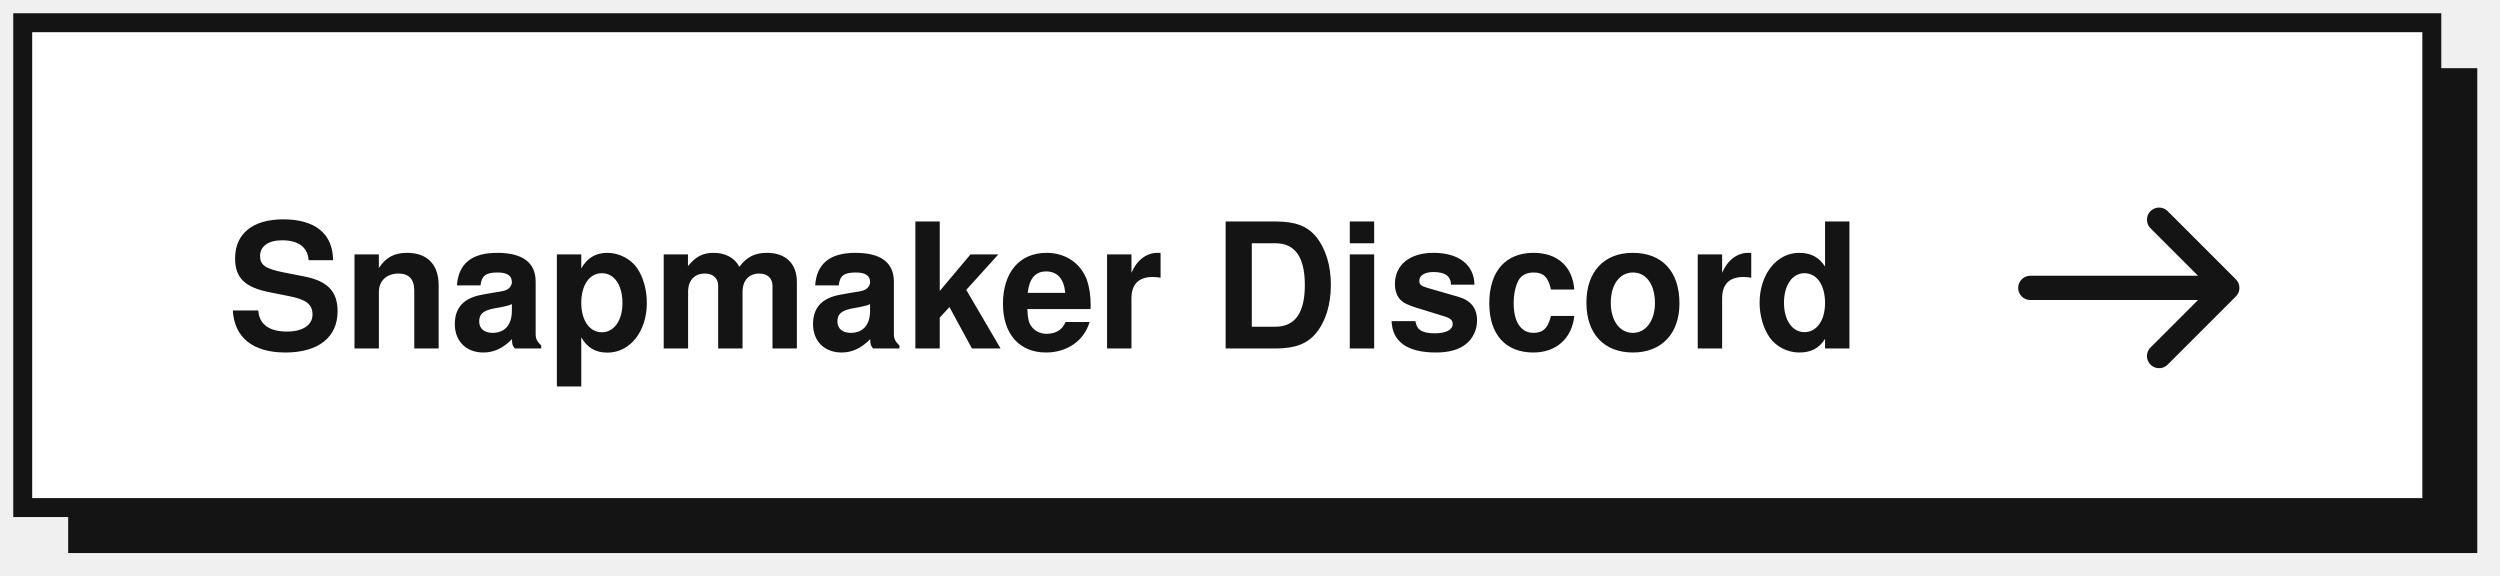
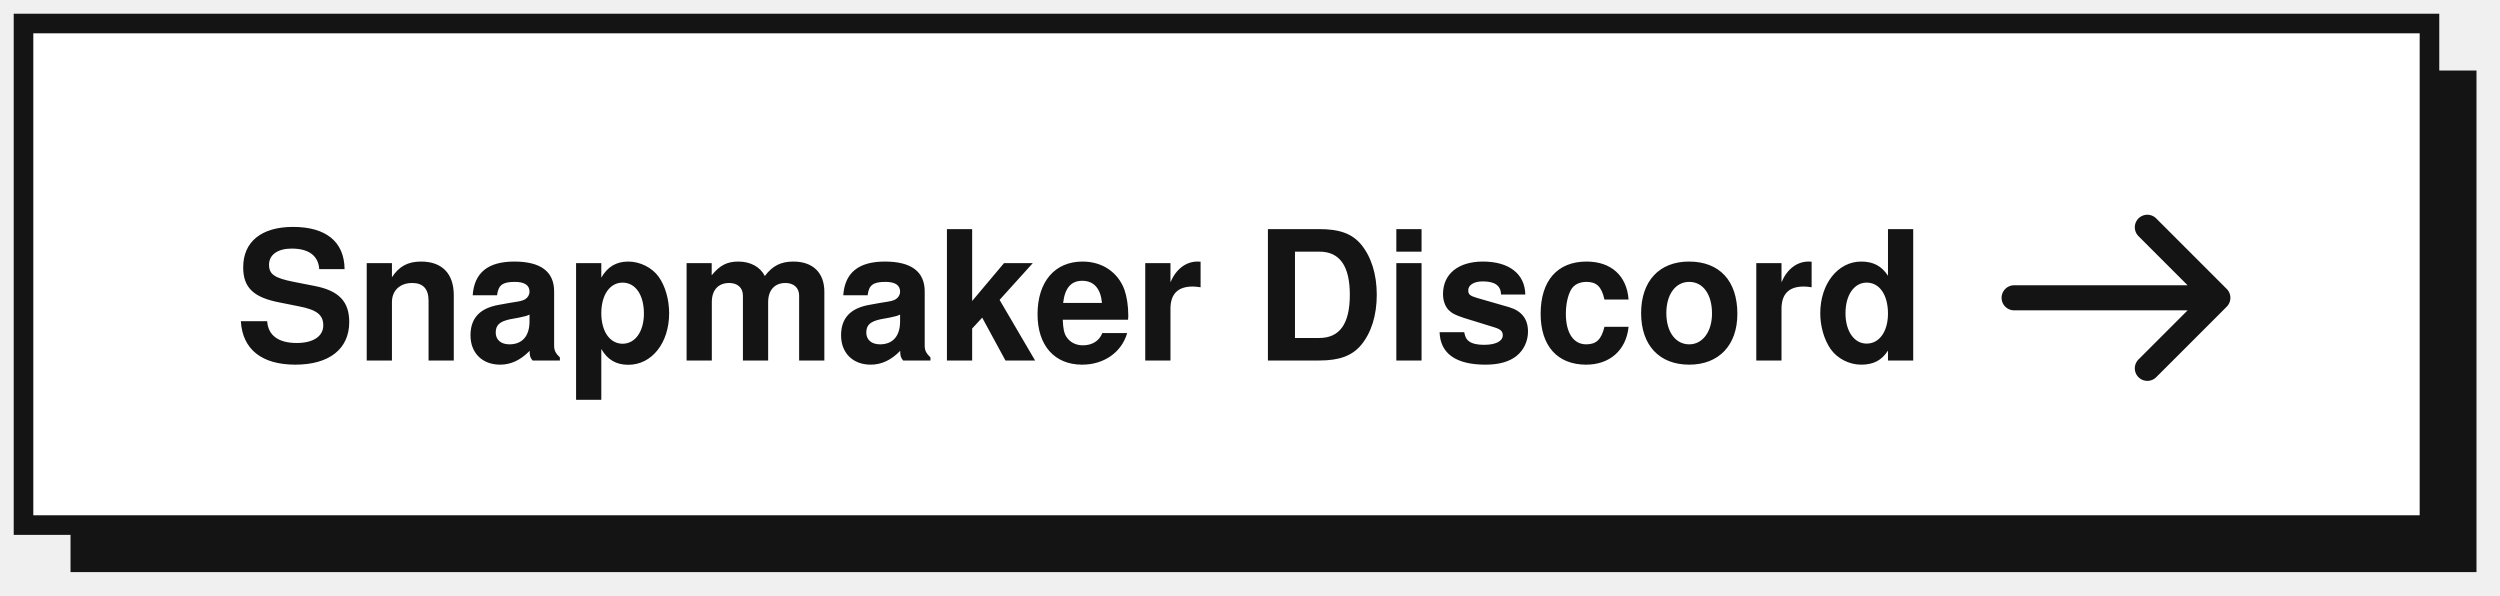
- <svg xmlns="http://www.w3.org/2000/svg" viewBox="0 0 330 76" width="330" height="76" role="img" aria-label="Snapmaker Discord">
+ <svg xmlns="http://www.w3.org/2000/svg" viewBox="0 0 319 76" width="319" height="76" role="img" aria-label="Snapmaker Discord">
  <style>text{font-family:'Segoe UI','Helvetica Neue',Helvetica,Arial,sans-serif}</style>
-   <rect x="9" y="9" width="318" height="64" fill="#141414" />
-   <rect x="3" y="3" width="318" height="64" fill="#ffffff" stroke="#141414" stroke-width="2.5" />
+   <rect x="9" y="9" width="307" height="64" fill="#141414" />
+   <rect x="3" y="3" width="307" height="64" fill="#ffffff" stroke="#141414" stroke-width="2.5" />
  <text x="30" y="46" font-size="23" font-weight="800" fill="#141414">Snapmaker Discord</text>
-   <path d="M268 38h26m-9 -9 9 9 -9 9" stroke="#141414" stroke-width="3.2" fill="none" stroke-linecap="round" stroke-linejoin="round" />
+   <path d="M257 38h26m-9 -9 9 9 -9 9" stroke="#141414" stroke-width="3.2" fill="none" stroke-linecap="round" stroke-linejoin="round" />
</svg>
